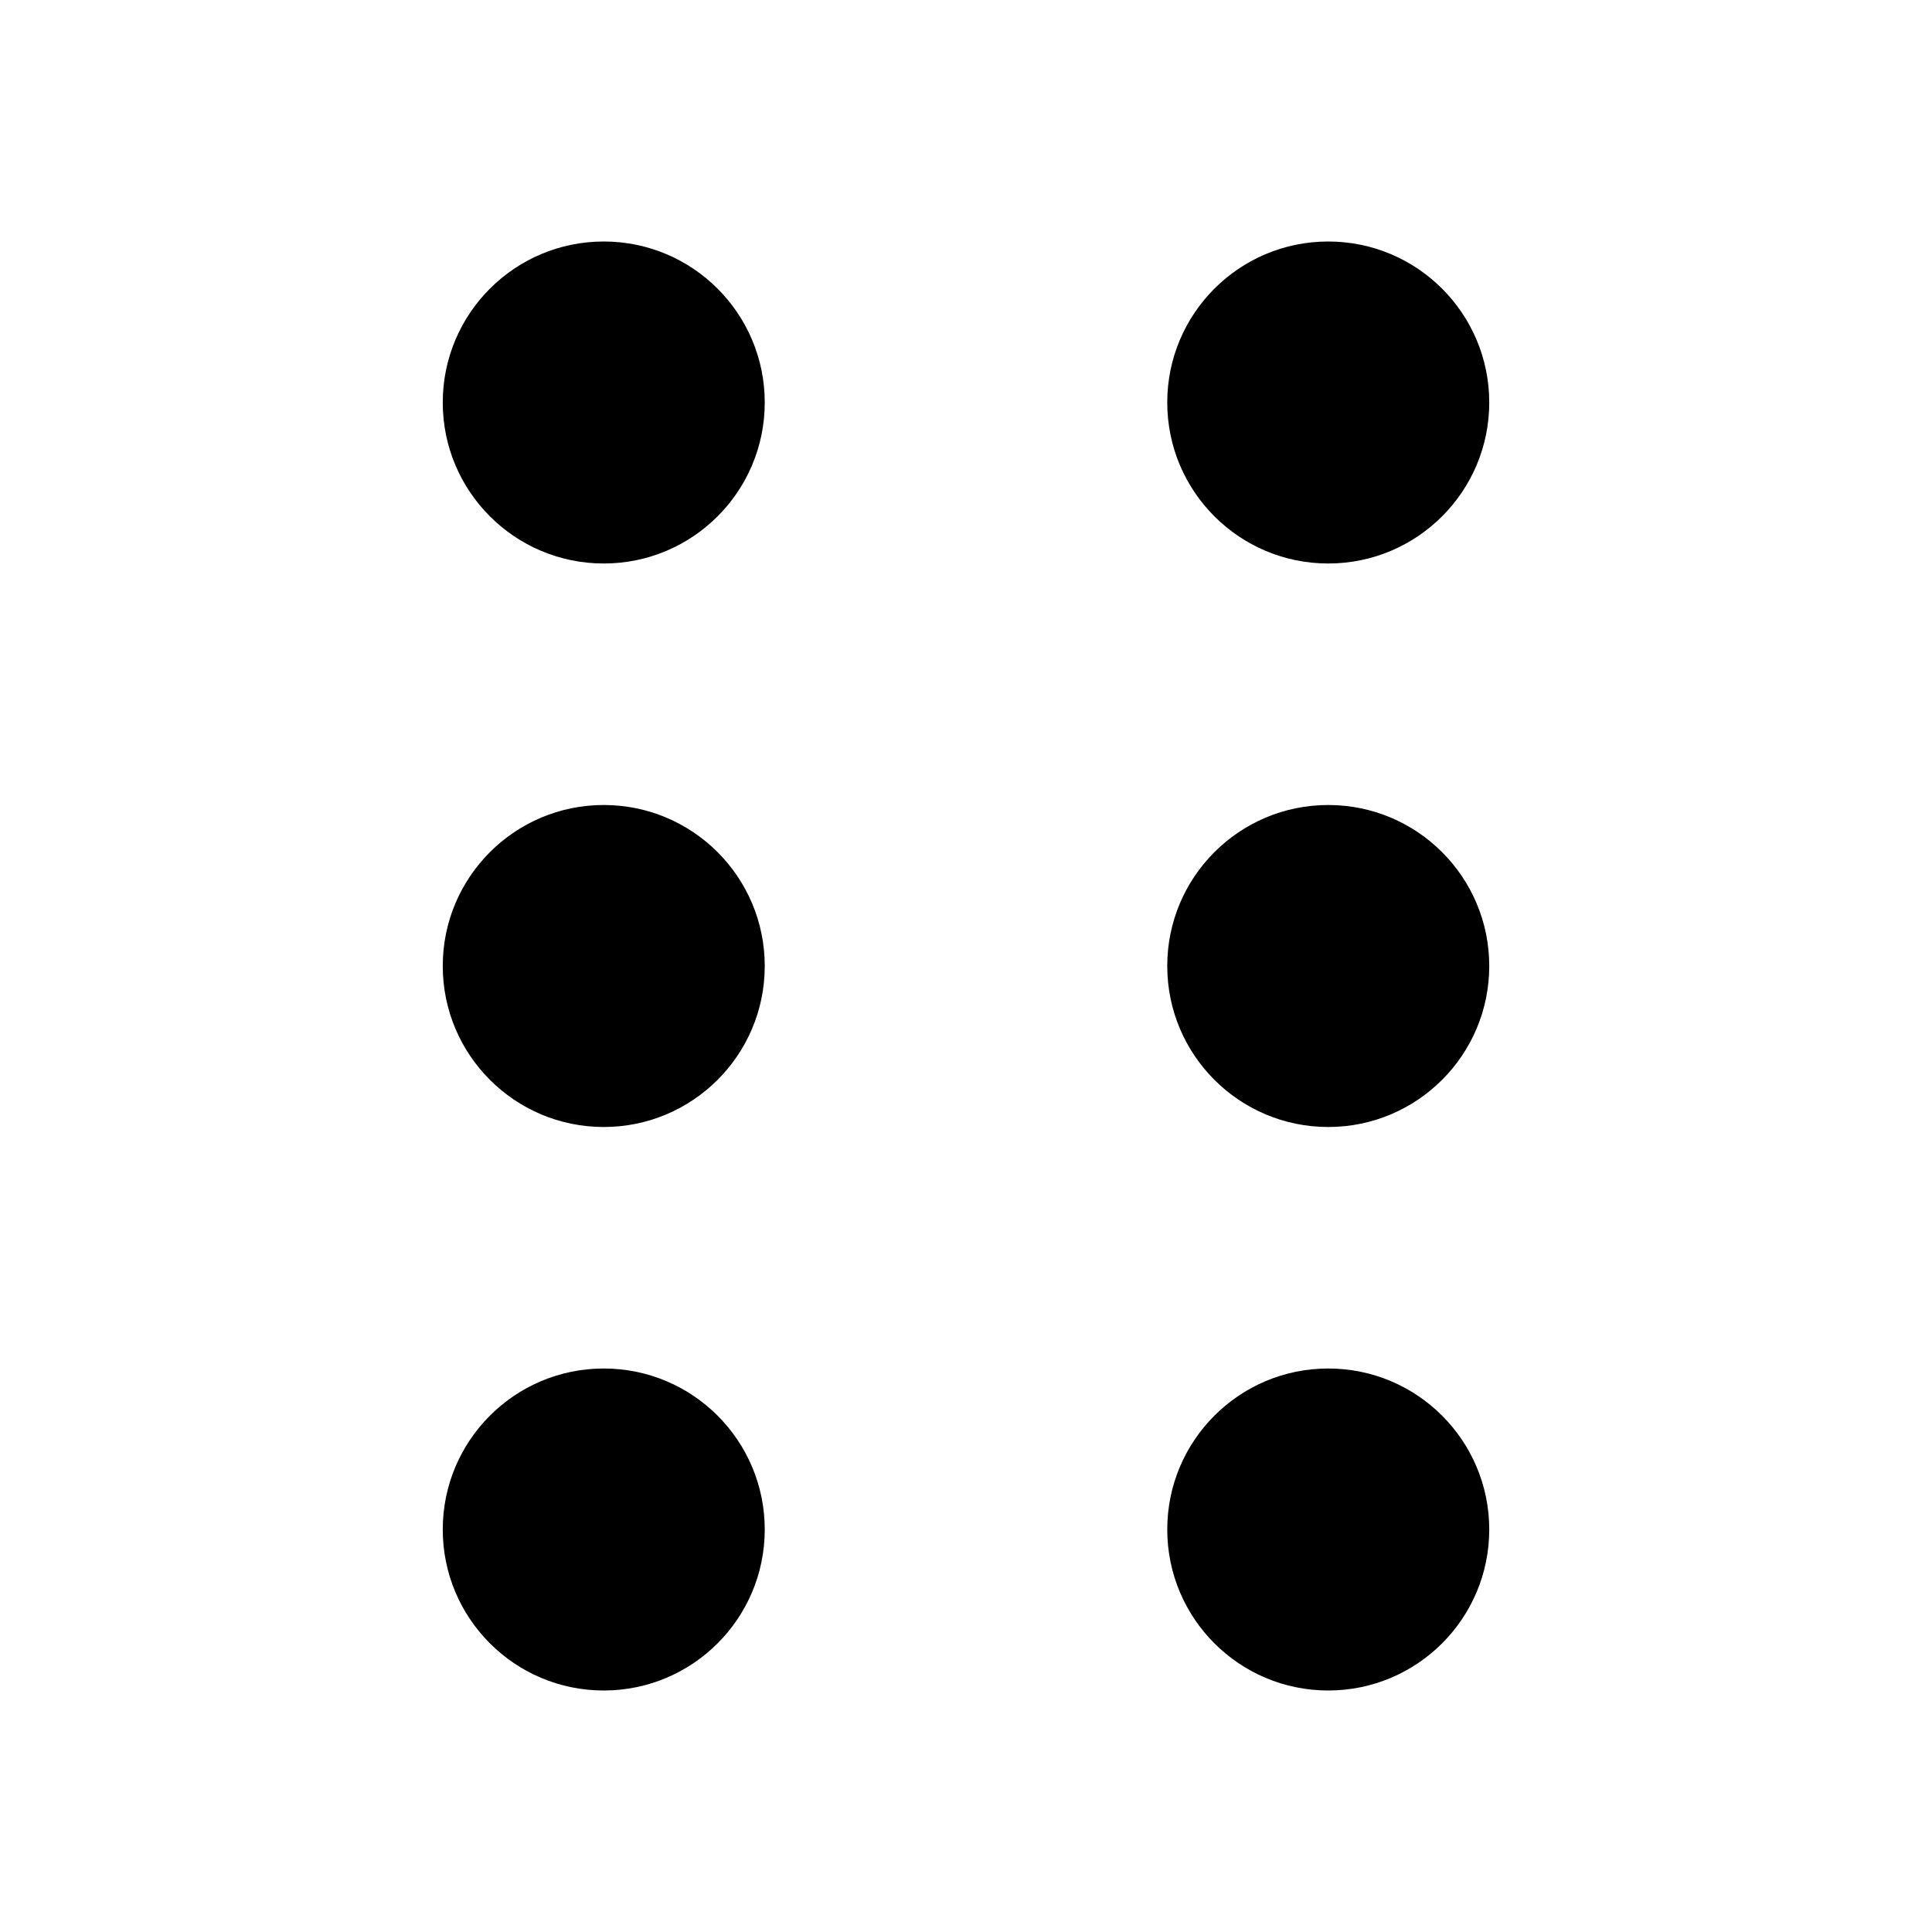
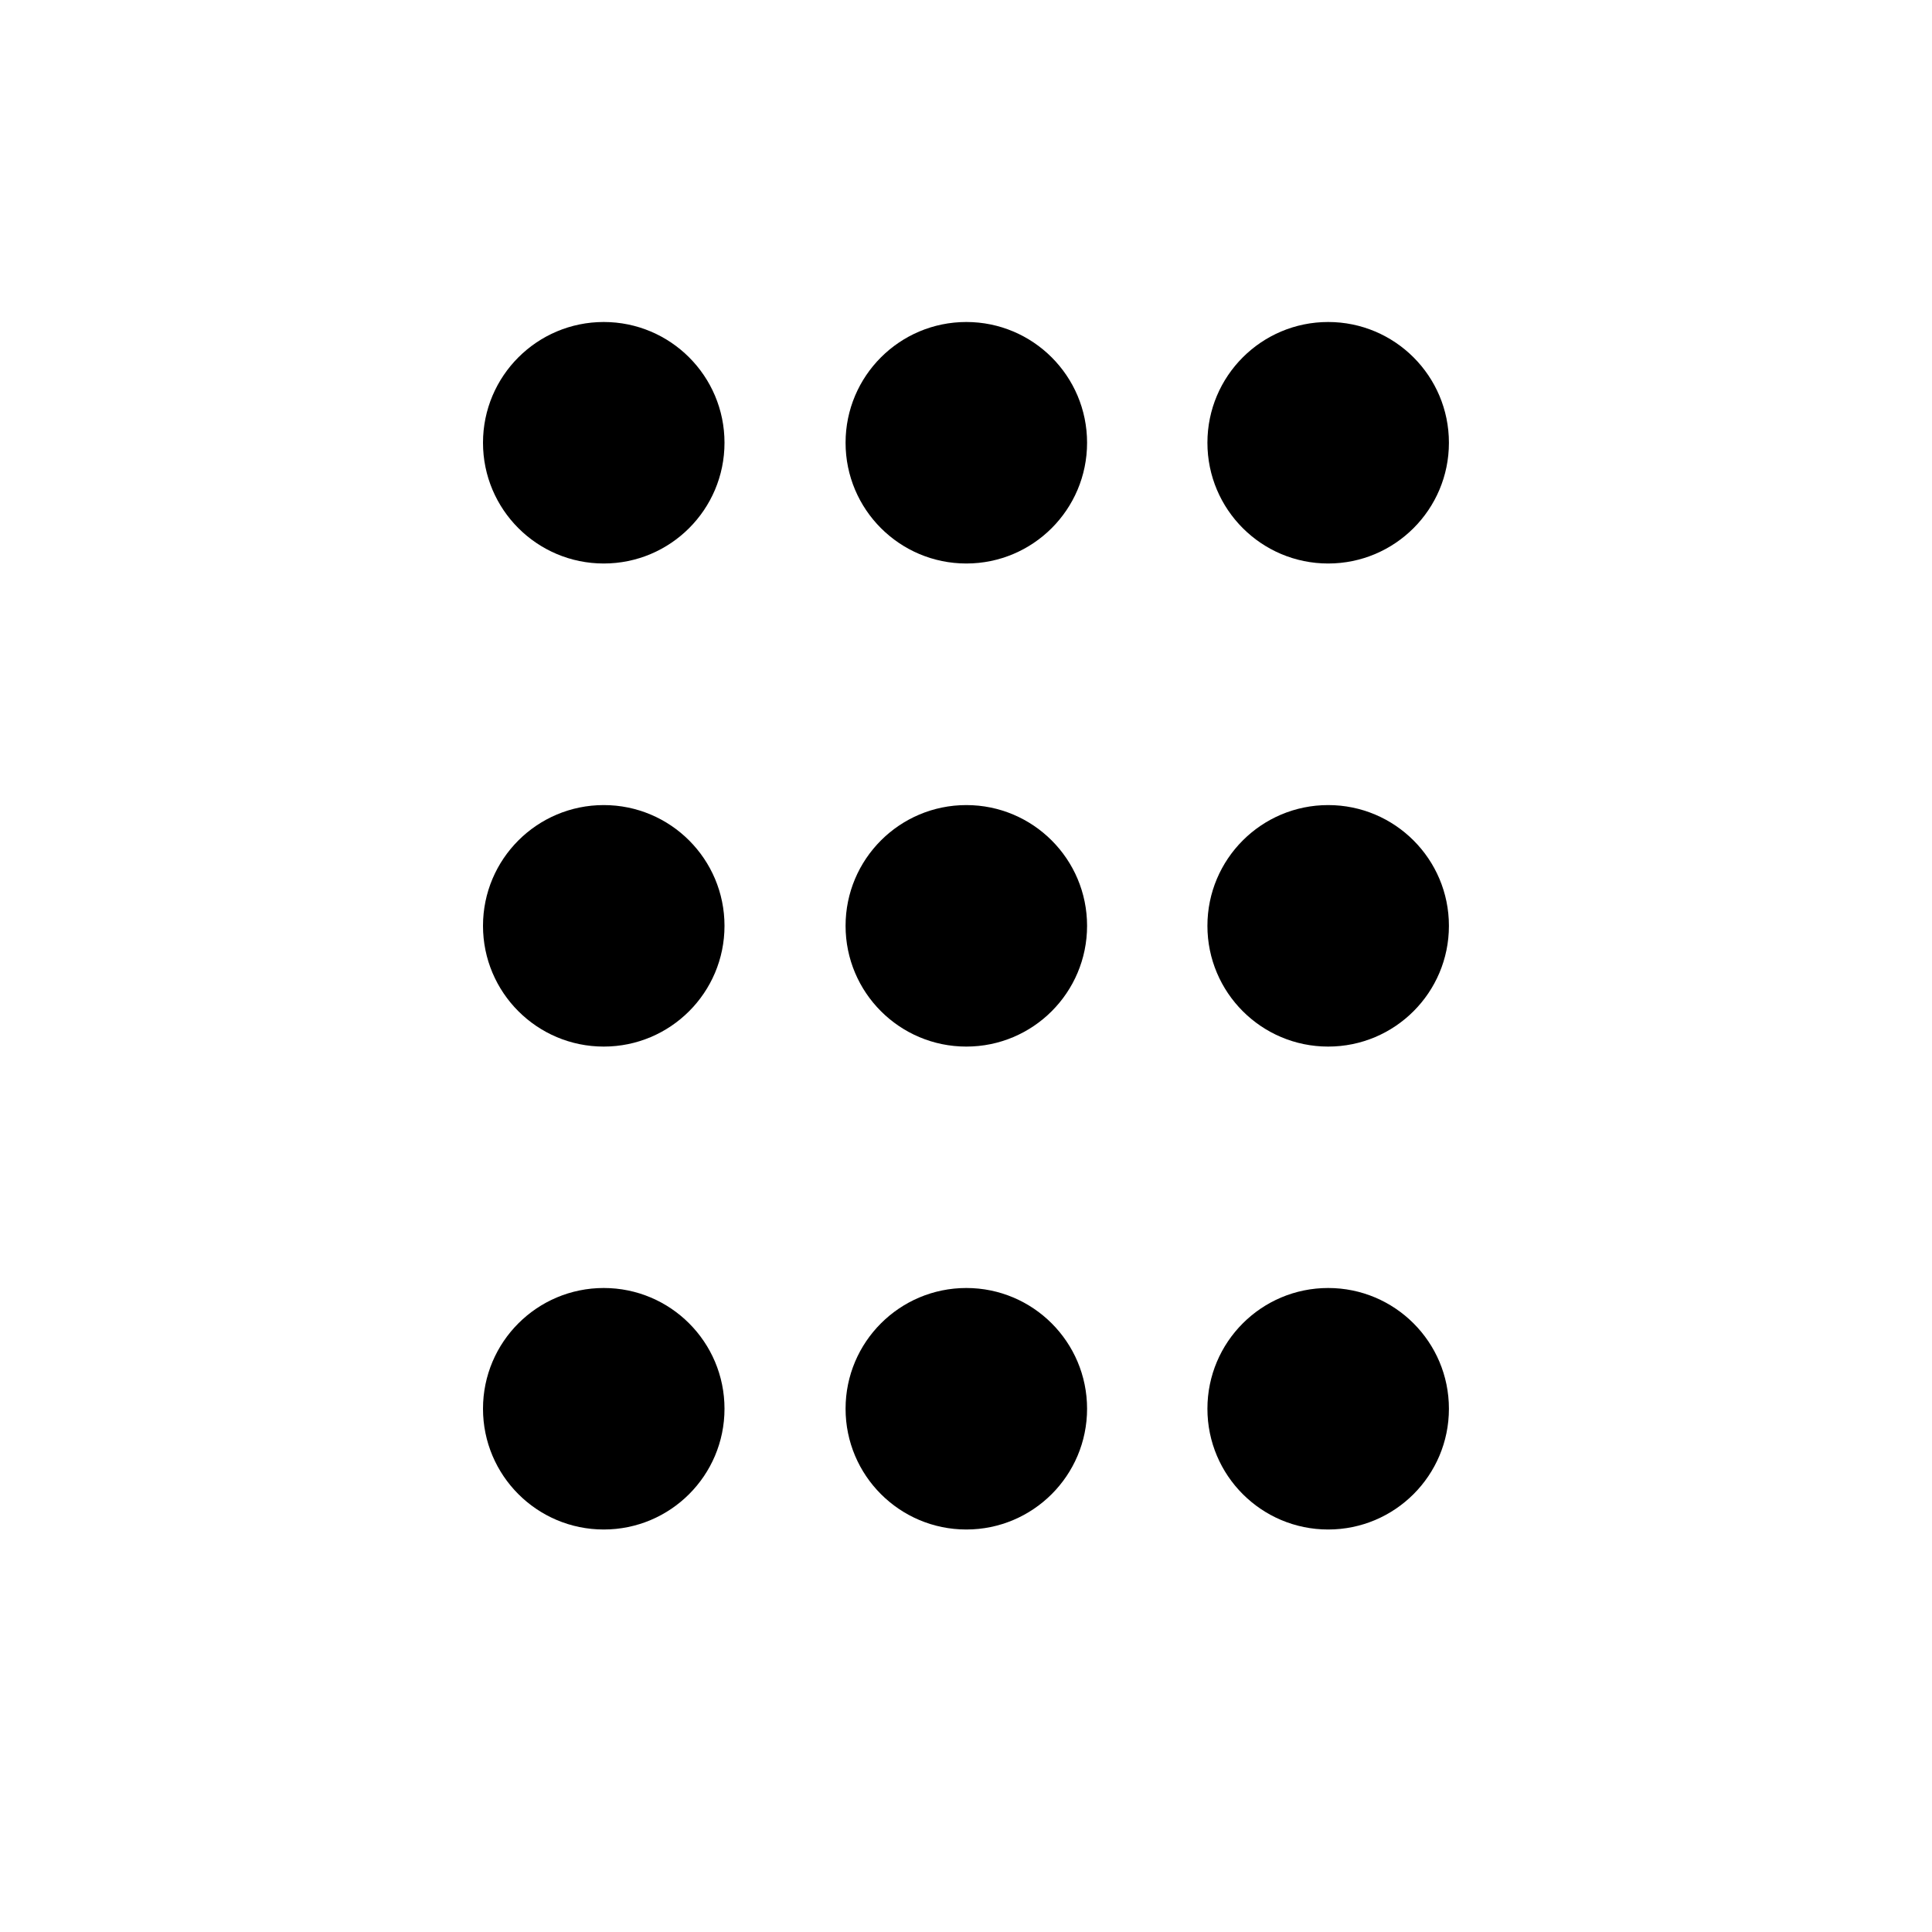
- <svg xmlns="http://www.w3.org/2000/svg" width="2.4rem" height="2.4rem" viewBox="0 0 48 48">
-   <path fill="currentColor" fill-rule="evenodd" d="M19 10a4 4 0 1 1-8 0a4 4 0 0 1 8 0m-4 18a4 4 0 1 0 0-8a4 4 0 0 0 0 8m0 14a4 4 0 1 0 0-8a4 4 0 0 0 0 8m22-32a4 4 0 1 1-8 0a4 4 0 0 1 8 0m-4 18a4 4 0 1 0 0-8a4 4 0 0 0 0 8m0 14a4 4 0 1 0 0-8a4 4 0 0 0 0 8" clip-rule="evenodd" />
+ <svg xmlns="http://www.w3.org/2000/svg" width="2.4rem" height="2.4rem" viewBox="0 0 24 24" fill="none">
+   <ellipse cx="7.5" cy="17.5" rx="1.5" ry="1.5" fill="currentColor" />
+   <ellipse cx="7.5" cy="11.501" rx="1.5" ry="1.5" fill="currentColor" />
+   <ellipse cx="7.5" cy="5.5" rx="1.5" ry="1.5" fill="currentColor" />
+   <ellipse cx="16.499" cy="5.5" rx="1.5" ry="1.5" fill="currentColor" />
+   <ellipse cx="16.499" cy="11.501" rx="1.5" ry="1.5" fill="currentColor" />
+   <ellipse cx="16.499" cy="17.5" rx="1.5" ry="1.5" fill="currentColor" />
+   <ellipse cx="12.004" cy="17.5" rx="1.5" ry="1.5" fill="currentColor" />
+   <ellipse cx="12.004" cy="11.501" rx="1.5" ry="1.5" fill="currentColor" />
+   <ellipse cx="12.004" cy="5.5" rx="1.5" ry="1.5" fill="currentColor" />
</svg>
